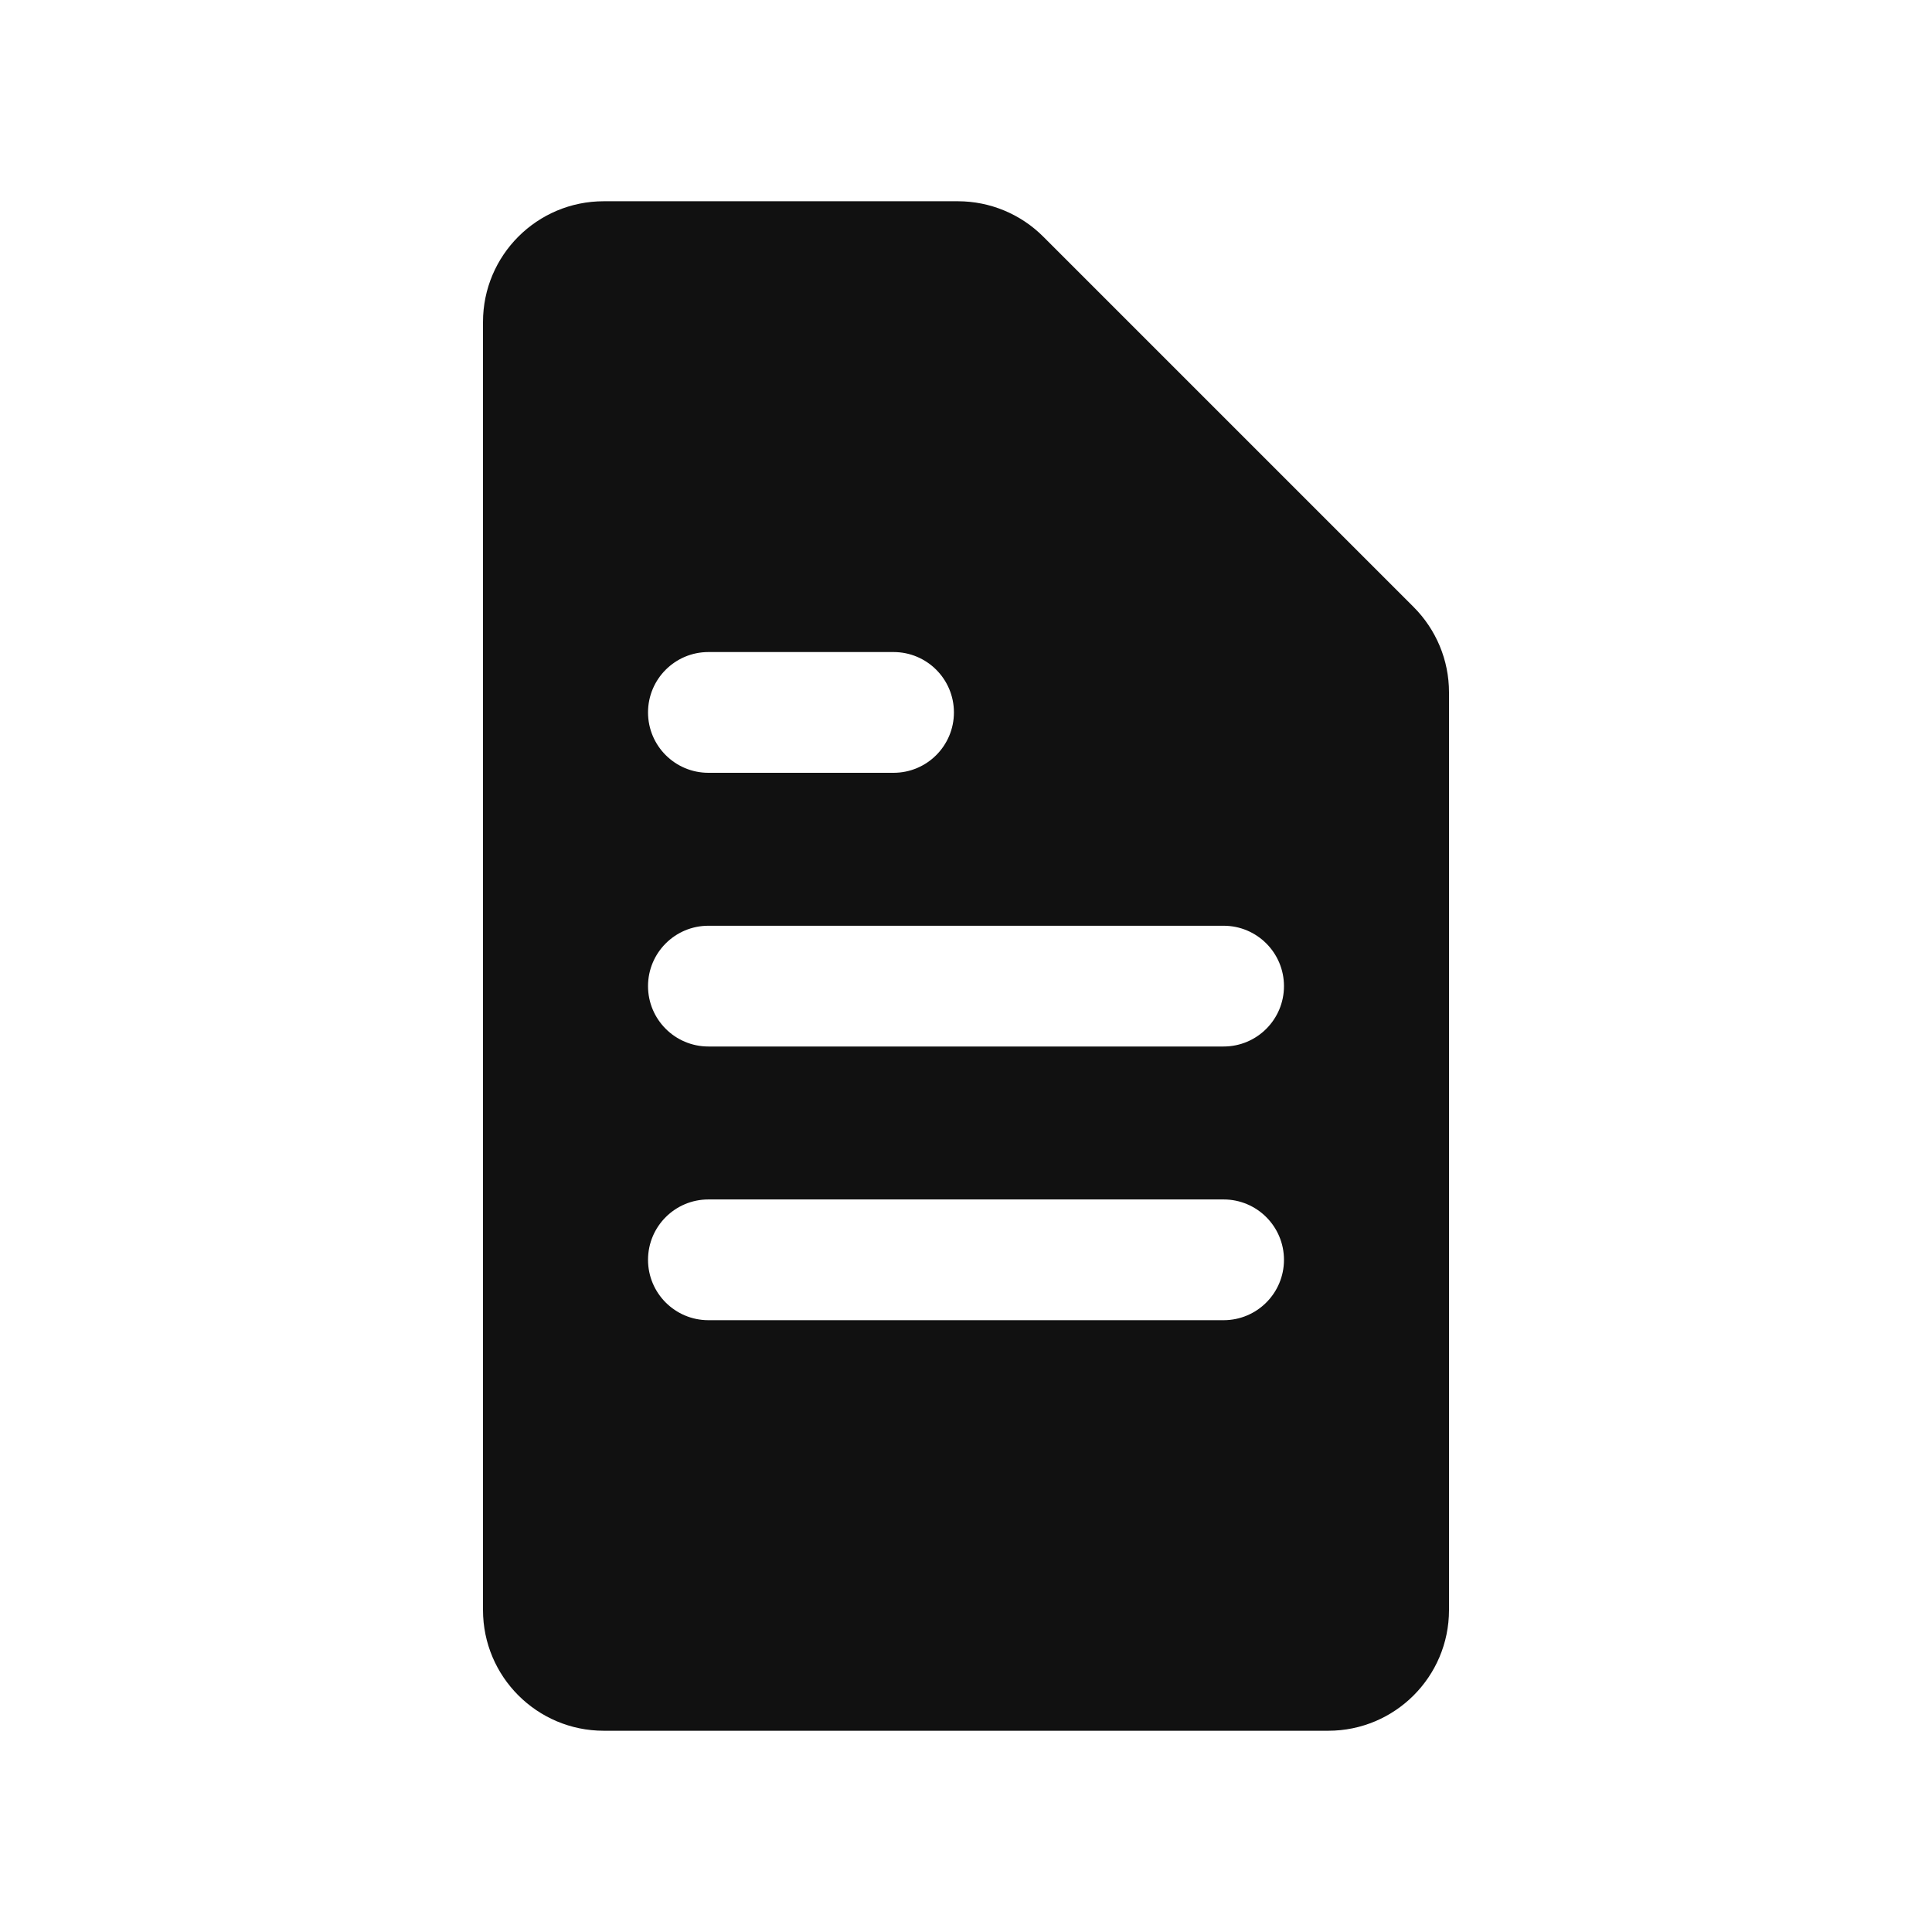
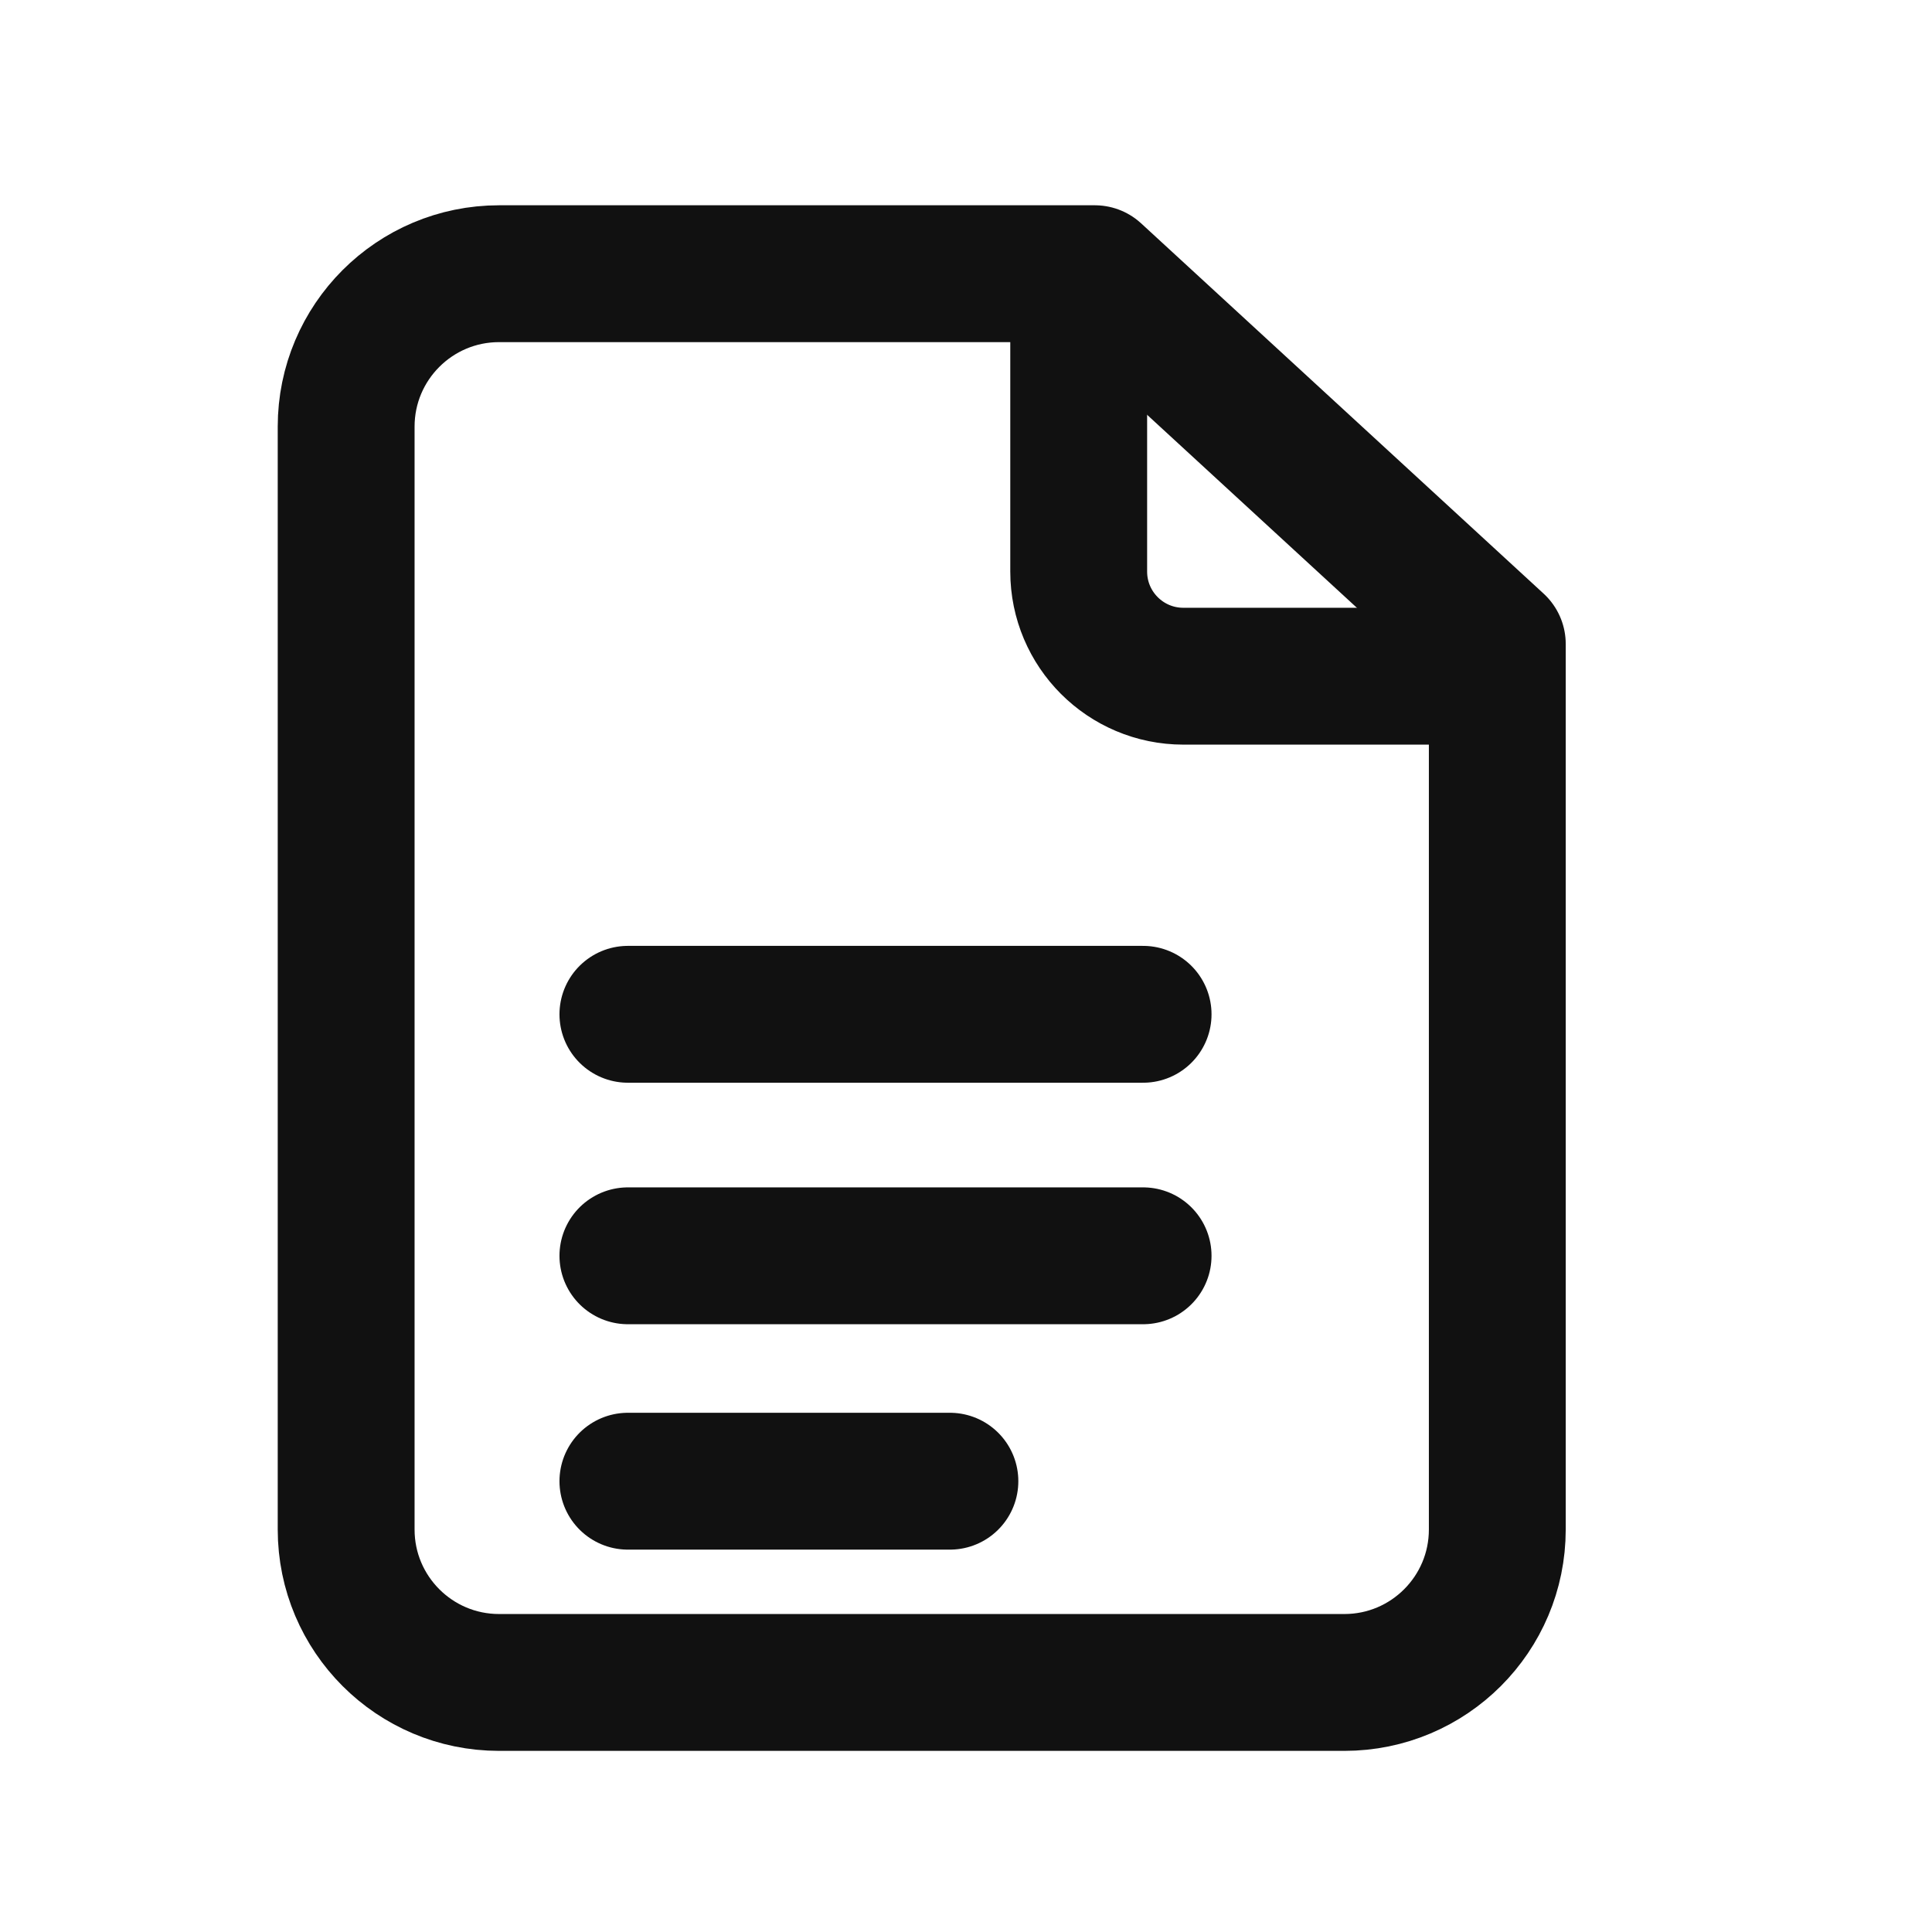
- <svg xmlns="http://www.w3.org/2000/svg" viewBox="0 0 24 24" fill="#111" fill-rule="evenodd">
-   <path fill-rule="evenodd" d="M7.5 2.5A1.5 1.5 0 0 0 6 4v16a1.5 1.5 0 0 0 1.5 1.5h9A1.5 1.5 0 0 0 18 20V8.6c0-.4-.16-.78-.44-1.06l-4.6-4.6A1.5 1.5 0 0 0 11.9 2.5H7.5Zm1.3 5.6a.75.75 0 0 0 0 1.5h2.3a.75.75 0 0 0 0-1.5H8.8Zm0 3.4a.75.75 0 0 0 0 1.5h6.4a.75.75 0 0 0 0-1.5H8.8Zm0 3.4a.75.75 0 0 0 0 1.5h6.4a.75.75 0 0 0 0-1.5H8.8Z" />
+ <svg xmlns="http://www.w3.org/2000/svg" viewBox="0 0 24 24">
+   <path fill="none" stroke="#111" stroke-width="1.7" stroke-linecap="round" stroke-linejoin="round" d="M6.2 3.4h7.4L18.6 8v11a1.9 1.9 0 0 1-1.9 1.9H6.2A1.9 1.9 0 0 1 4.3 19V5.3a1.9 1.9 0 0 1 1.9-1.9z" />
+   <path fill="none" stroke="#111" stroke-width="1.7" stroke-linecap="round" stroke-linejoin="round" d="M13.4 3.5v3.6a1.3 1.3 0 0 0 1.3 1.3h3.6" />
+   <path fill="none" stroke="#111" stroke-width="1.7" stroke-linecap="round" stroke-linejoin="round" d="M7.8 12.6h6.4" />
+   <path fill="none" stroke="#111" stroke-width="1.7" stroke-linecap="round" stroke-linejoin="round" d="M7.8 15.6h6.4" />
+   <path fill="none" stroke="#111" stroke-width="1.7" stroke-linecap="round" stroke-linejoin="round" d="M7.8 18.4h4" />
</svg>
